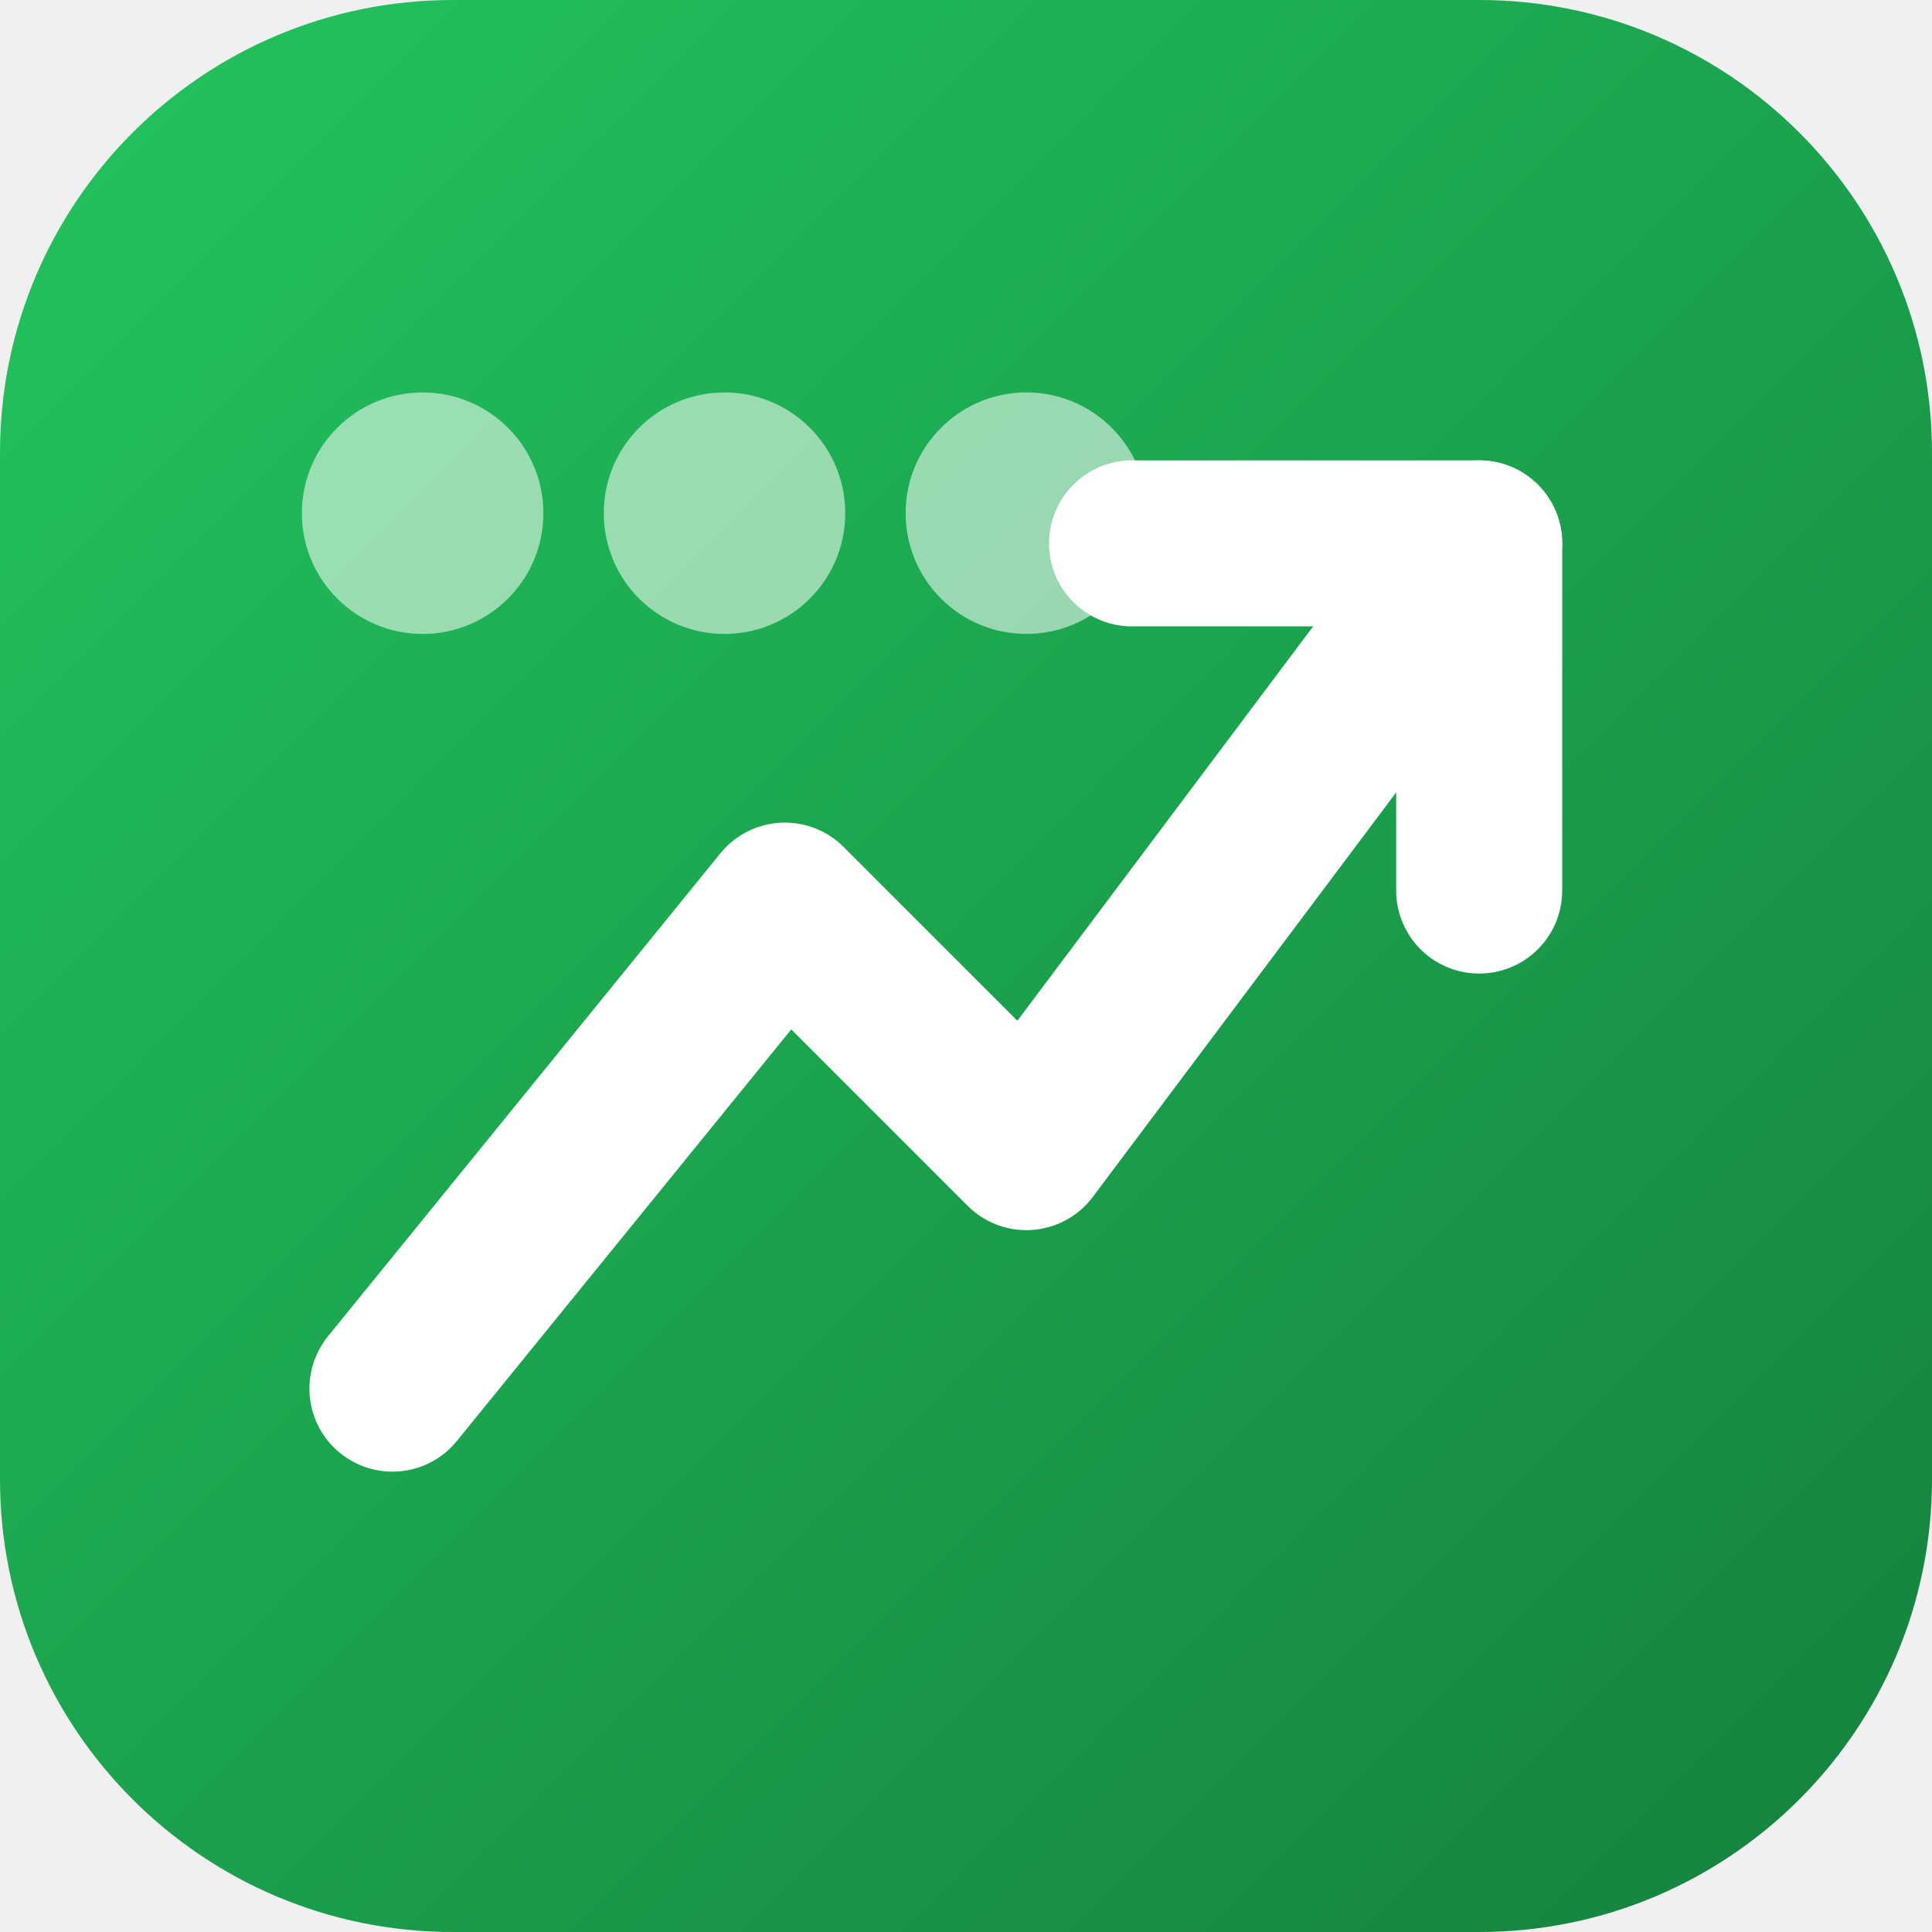
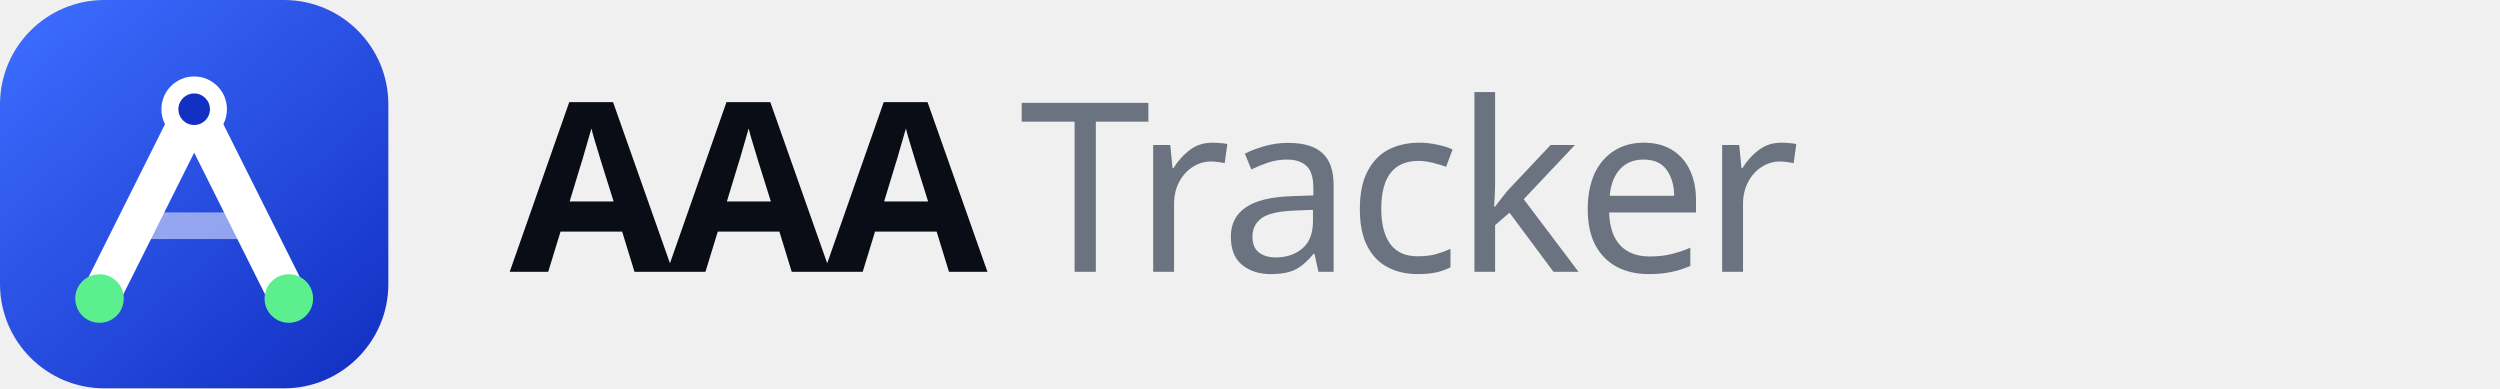
- <svg xmlns="http://www.w3.org/2000/svg" viewBox="0 0 64 64">
+ <svg xmlns="http://www.w3.org/2000/svg" viewBox="0 0 206 32" fill="none" role="img" aria-label="AAA Tracker">
  <defs>
-     <linearGradient id="g" x1="0" y1="0" x2="1" y2="1">
-       <stop offset="0" stop-color="#22c55e" />
-       <stop offset="1" stop-color="#15803d" />
+     <linearGradient id="aaat" x1="2" y1="0" x2="30" y2="32" gradientUnits="userSpaceOnUse">
+       <stop stop-color="#3D6DFF" />
+       <stop offset="1" stop-color="#1230C2" />
    </linearGradient>
  </defs>
-   <rect width="64" height="64" rx="15" fill="url(#g)" />
-   <path d="M13 46 L26 30 L34 38 L49 18" fill="none" stroke="#ffffff" stroke-width="5.5" stroke-linecap="round" stroke-linejoin="round" />
-   <path d="M37.5 18 L49 18 L49 29.5" fill="none" stroke="#ffffff" stroke-width="5.5" stroke-linecap="round" stroke-linejoin="round" />
-   <circle cx="14" cy="17" r="4" fill="#ffffff" opacity="0.55" />
-   <circle cx="24" cy="17" r="4" fill="#ffffff" opacity="0.55" />
-   <circle cx="34" cy="17" r="4" fill="#ffffff" opacity="0.55" />
+   <g>
+     <rect width="32" height="32" rx="8.6" fill="url(#aaat)" />
+     <path d="M16 9 L8.2 24.6" stroke="#fff" stroke-width="3.2" stroke-linecap="round" />
+     <path d="M16 9 L23.8 24.6" stroke="#fff" stroke-width="3.2" stroke-linecap="round" />
+     <path d="M11.3 18.6 H20.7" stroke="#fff" stroke-width="2.2" stroke-linecap="round" opacity=".5" />
+     <circle cx="16" cy="9" r="2.7" fill="#fff" />
+     <circle cx="16" cy="9" r="1.3" fill="#1230C2" />
+     <circle cx="8.2" cy="24.6" r="2" fill="#5BF08D" />
+     <circle cx="23.8" cy="24.6" r="2" fill="#5BF08D" />
+   </g>
+   <text x="42" y="22.4" font-family="'Schibsted Grotesk',system-ui,sans-serif" font-size="19.5" font-weight="800" letter-spacing="-0.5" fill="#0A0D16">AAA</text>
+   <text x="84" y="22.4" font-family="'Schibsted Grotesk',system-ui,sans-serif" font-size="19.5" font-weight="500" letter-spacing="-0.5" fill="#6B7280">Tracker</text>
</svg>
